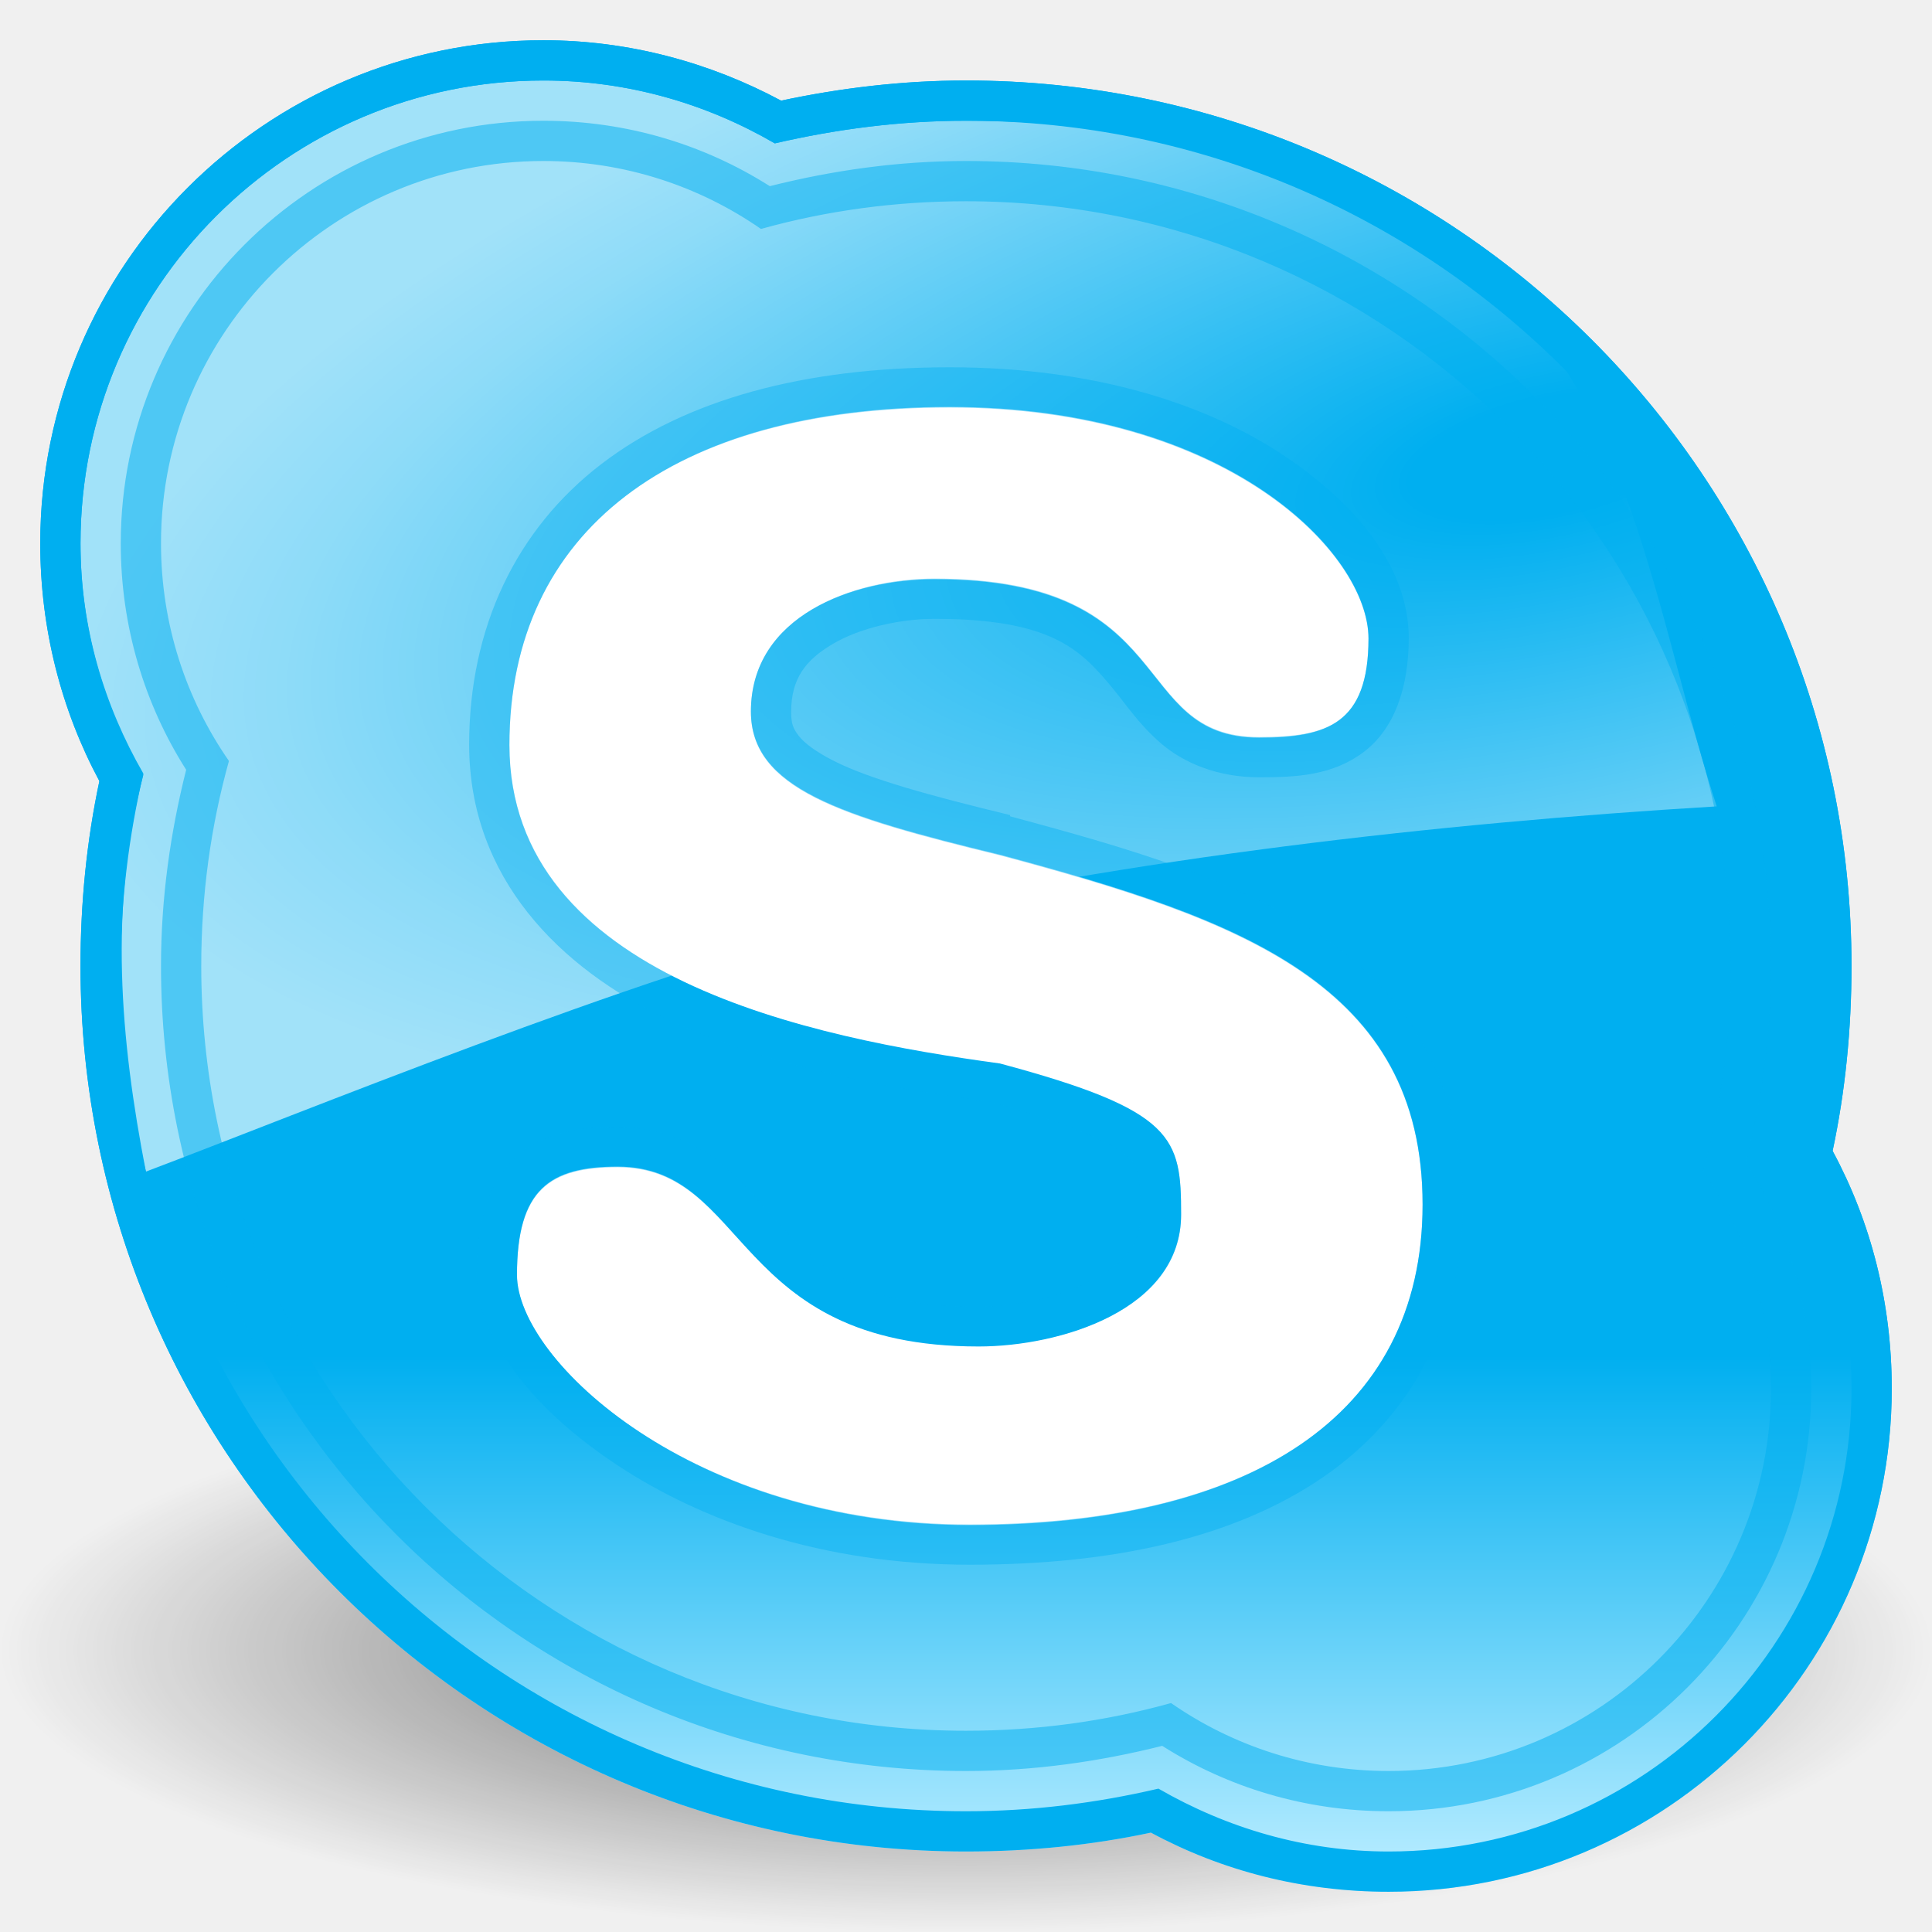
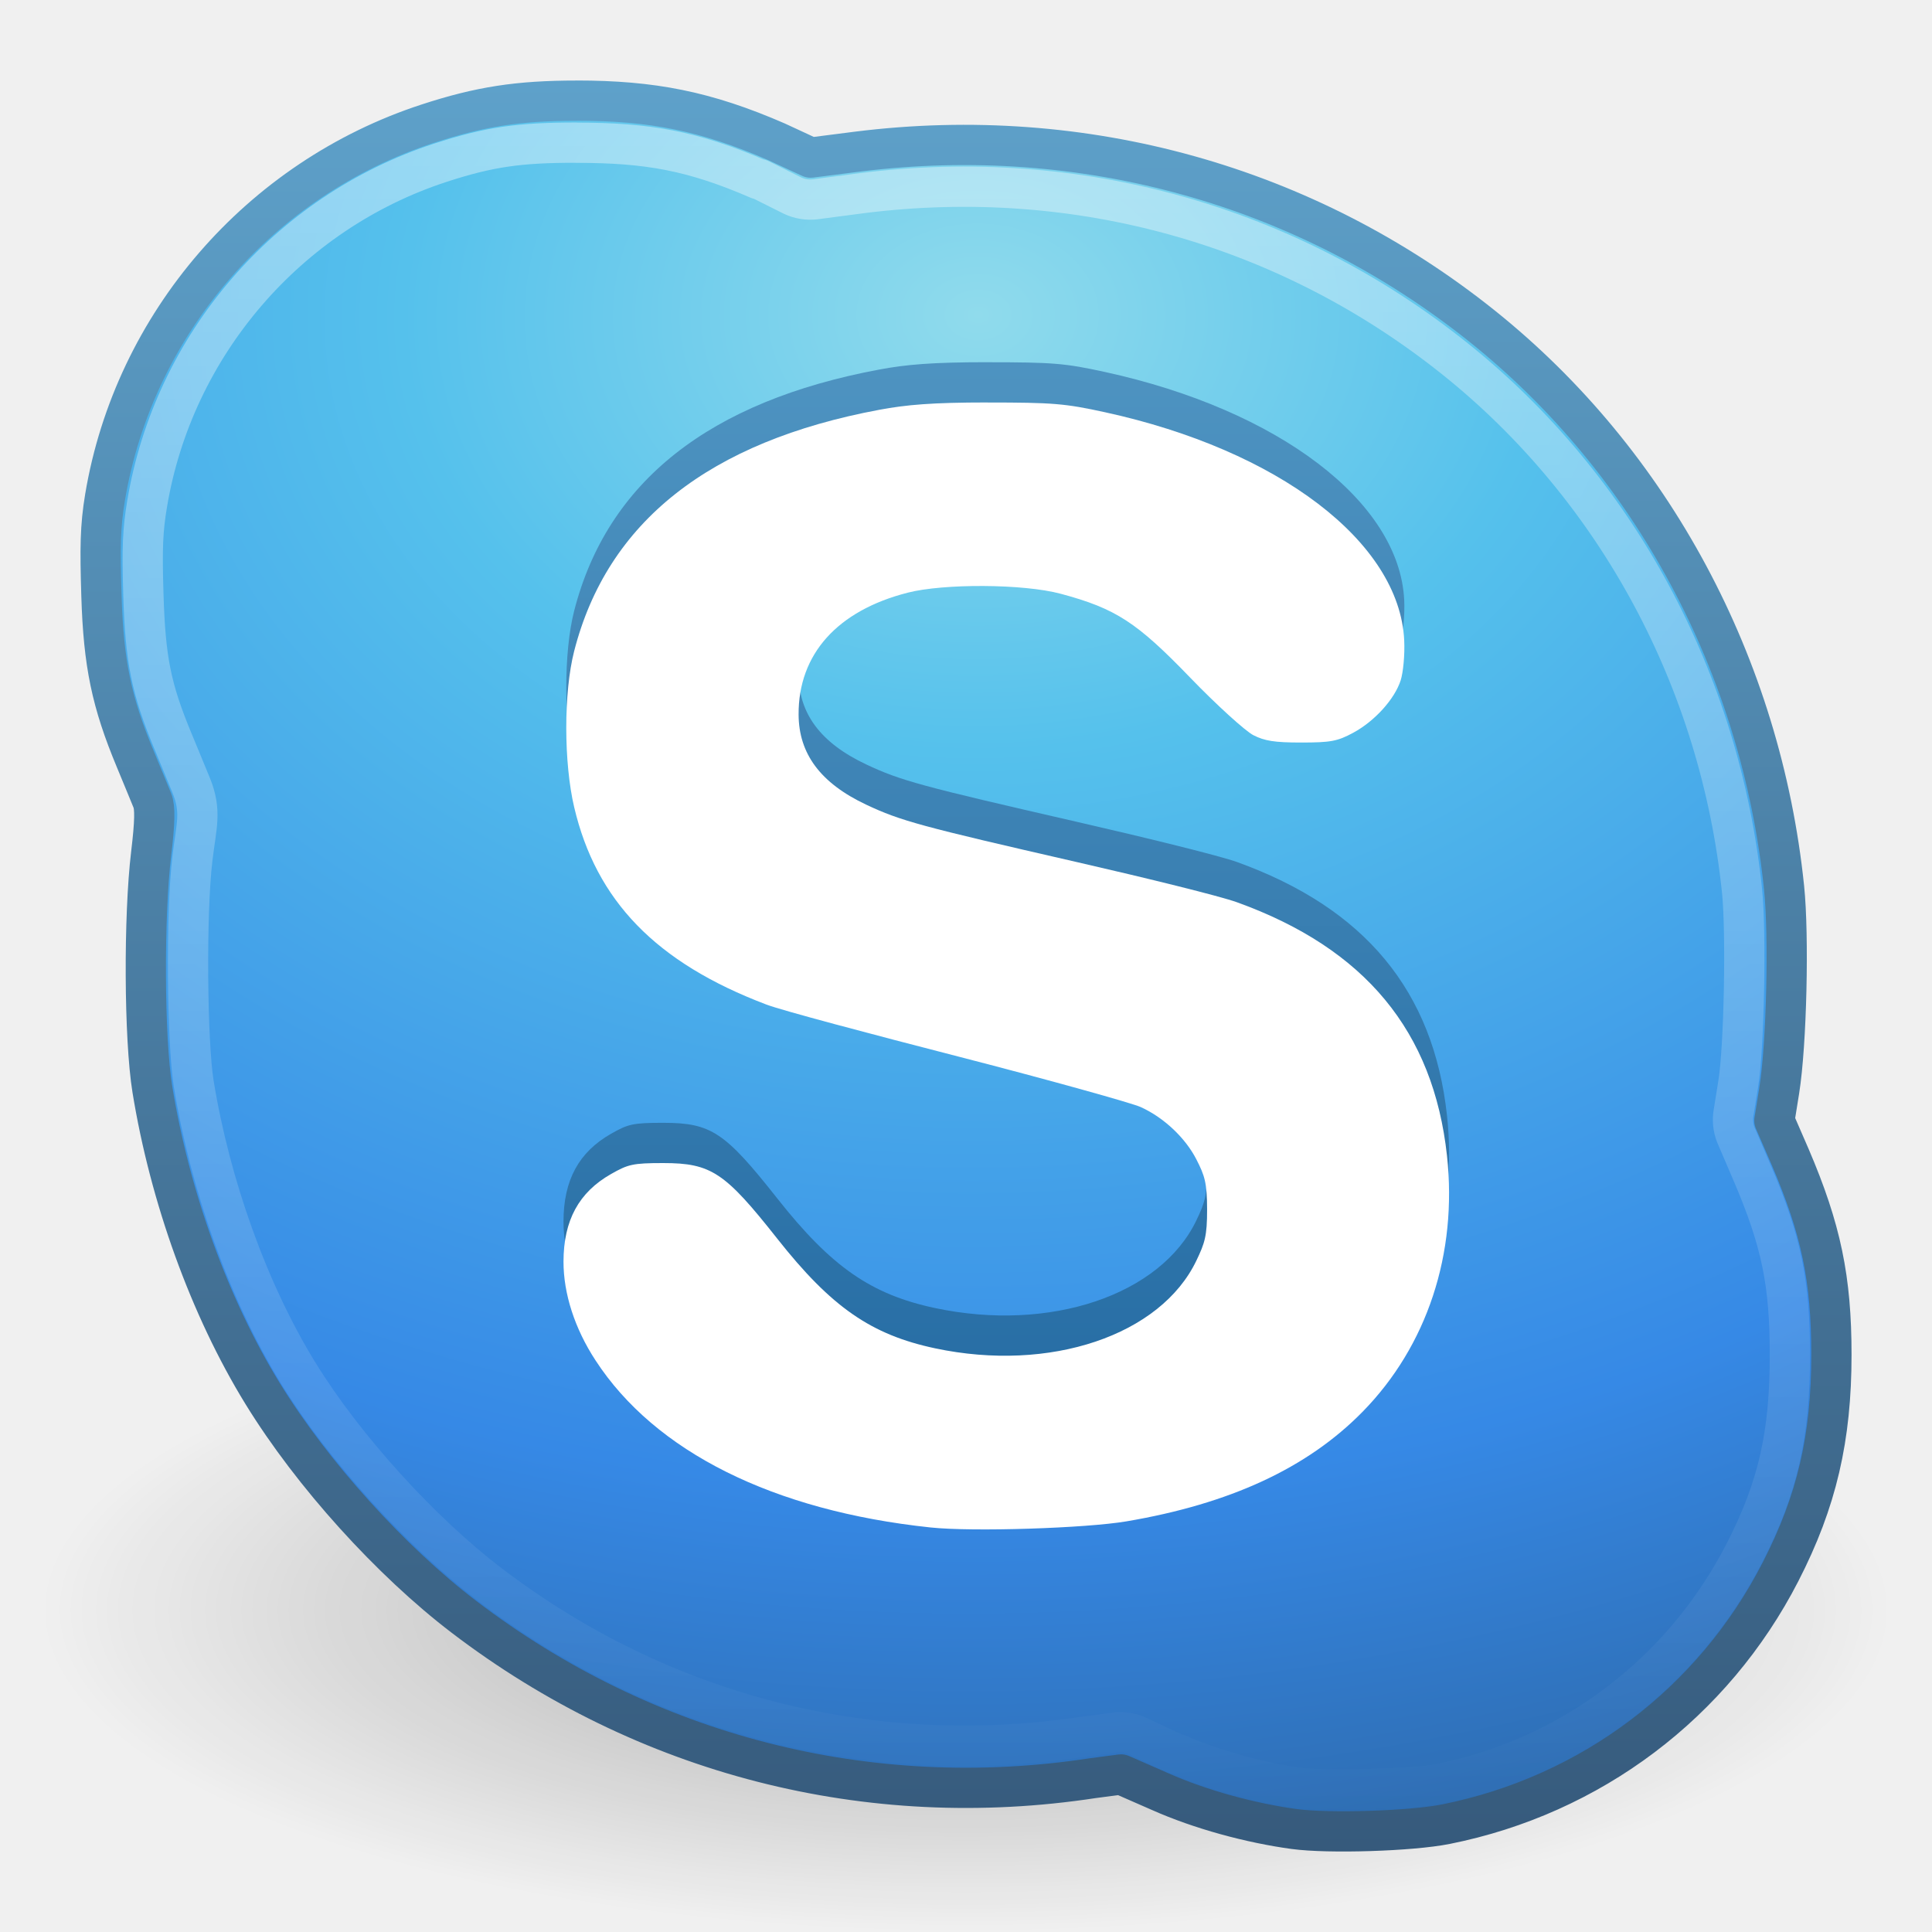
- <svg xmlns="http://www.w3.org/2000/svg" xmlns:xlink="http://www.w3.org/1999/xlink" width="48" height="48" id="svg2160" version="1.0">
-   <defs id="defs2162">
-     <linearGradient id="linearGradient3816">
-       <stop id="stop3818" offset="0" style="stop-color:#000000;stop-opacity:1;" />
-       <stop id="stop3820" offset="1" style="stop-color:#000000;stop-opacity:0;" />
+ <svg xmlns="http://www.w3.org/2000/svg" xmlns:xlink="http://www.w3.org/1999/xlink" width="48px" height="48px" id="svg3903" version="1.1">
+   <defs id="defs3905">
+     <linearGradient xlink:href="#linearGradient4873" id="linearGradient3852" gradientUnits="userSpaceOnUse" gradientTransform="matrix(0.2605712,0,0,0.2607024,20.61664,991.0228)" x1="36.515" y1="62.843" x2="36.515" y2="224.557" />
+     <linearGradient id="linearGradient4873">
+       <stop offset="0" style="stop-color:#ffffff;stop-opacity:1" id="stop4875" />
+       <stop offset="1" style="stop-color:#ffffff;stop-opacity:0" id="stop4877" />
    </linearGradient>
-     <radialGradient xlink:href="#linearGradient3816" id="radialGradient6781" gradientUnits="userSpaceOnUse" cx="31.113" cy="19.009" fx="31.113" fy="19.009" r="8.662" />
-     <linearGradient id="linearGradient3276">
-       <stop style="stop-color:#ffffff;stop-opacity:0;" offset="0" id="stop3278" />
-       <stop id="stop3292" offset="0.097" style="stop-color:#ffffff;stop-opacity:0;" />
-       <stop id="stop3323" offset="0.859" style="stop-color:#ffffff;stop-opacity:0.556;" />
-       <stop style="stop-color:#ffffff;stop-opacity:0.63;" offset="1" id="stop3280" />
+     <linearGradient gradientTransform="translate(0,-1004.362)" xlink:href="#linearGradient3707-319-631-407-324" id="linearGradient3788" x1="25" y1="1048.734" x2="25" y2="1005.99" gradientUnits="userSpaceOnUse" />
+     <linearGradient id="linearGradient2490-9-1">
+       <stop offset="0" style="stop-color:#365f0e;stop-opacity:1" id="stop2492-8-6" />
+       <stop offset="1" style="stop-color:#84a718;stop-opacity:1" id="stop2494-1-3" />
    </linearGradient>
-     <linearGradient id="linearGradient3168">
-       <stop style="stop-color:#00aff0;stop-opacity:1;" offset="0" id="stop3170" />
-       <stop id="stop3176" offset="0.72" style="stop-color:#00aff0;stop-opacity:1;" />
-       <stop style="stop-color:#b0eaff;stop-opacity:1;" offset="1" id="stop3172" />
+     <linearGradient id="linearGradient3242-6-4">
+       <stop offset="0" style="stop-color:#eef87e;stop-opacity:1" id="stop3244-3-7" />
+       <stop offset="0.262" style="stop-color:#cde34f;stop-opacity:1" id="stop3246-9-9" />
+       <stop offset="0.661" style="stop-color:#93b723;stop-opacity:1" id="stop3248-3-7" />
+       <stop offset="1" style="stop-color:#5a7e0d;stop-opacity:1" id="stop3250-3-2" />
    </linearGradient>
-     <radialGradient xlink:href="#linearGradient3276" id="radialGradient3418" gradientUnits="userSpaceOnUse" gradientTransform="matrix(-0.147663,-0.67136,1.716373,-0.3775094,25.94669,74.62939)" cx="86.018" cy="14.772" fx="86.018" fy="14.772" r="21.297" />
-     <linearGradient xlink:href="#linearGradient3168" id="linearGradient3421" gradientUnits="userSpaceOnUse" gradientTransform="translate(1,-1)" x1="46" y1="3" x2="46" y2="47" />
+     <radialGradient r="20.397" fy="7.372" fx="50.151" cy="7.487" cx="50.302" gradientTransform="matrix(4.3468102e-8,2.015425,-2.658986,5.7348248e-8,43.90685,-93.24782)" gradientUnits="userSpaceOnUse" id="radialGradient3899" xlink:href="#linearGradient2867-449-88-871-390-598-476-591-434-148-57-177" />
+     <linearGradient y2="58.839" x2="12.984" y1="227.613" x1="12.984" gradientTransform="matrix(0.2605712,0,0,0.2607024,20.61664,-13.33943)" gradientUnits="userSpaceOnUse" id="linearGradient3901" xlink:href="#linearGradient3707-319-631-407-1-846-4-8-4-9" />
+     <linearGradient id="linearGradient3702-501-757">
+       <stop offset="0" style="stop-color:#181818;stop-opacity:0" id="stop2895" />
+       <stop offset="0.5" style="stop-color:#181818;stop-opacity:1" id="stop2897" />
+       <stop offset="1" style="stop-color:#181818;stop-opacity:0" id="stop2899" />
+     </linearGradient>
+     <linearGradient id="linearGradient3688-464-309">
+       <stop offset="0" style="stop-color:#181818;stop-opacity:1" id="stop2889" />
+       <stop offset="1" style="stop-color:#181818;stop-opacity:0" id="stop2891" />
+     </linearGradient>
+     <linearGradient id="linearGradient3688-166-749">
+       <stop offset="0" style="stop-color:#181818;stop-opacity:1" id="stop2883" />
+       <stop offset="1" style="stop-color:#181818;stop-opacity:0" id="stop2885" />
+     </linearGradient>
+     <linearGradient id="linearGradient3707-319-631-407-324">
+       <stop offset="0" style="stop-color:#185f9a;stop-opacity:1;" id="stop3760" />
+       <stop offset="1" style="stop-color:#599ec9;stop-opacity:1;" id="stop3762" />
+     </linearGradient>
+     <linearGradient id="linearGradient2867-449-88-871-390-598-476-591-434-148-57-177">
+       <stop offset="0" style="stop-color:#90dbec;stop-opacity:1;" id="stop3750" />
+       <stop offset="0.262" style="stop-color:#55c1ec;stop-opacity:1;" id="stop3752" />
+       <stop offset="0.705" style="stop-color:#3689e6;stop-opacity:1;" id="stop3754" />
+       <stop offset="1" style="stop-color:#2b63a0;stop-opacity:1;" id="stop3756" />
+     </linearGradient>
+     <linearGradient id="linearGradient3707-319-631-407-1-846-4-8-4-9">
+       <stop id="stop3788-5-5-3-5" style="stop-color:#365a7c;stop-opacity:1" offset="0" />
+       <stop id="stop3790-9-0-0-0" style="stop-color:#5ea1ca;stop-opacity:1;" offset="1" />
+     </linearGradient>
+     <linearGradient id="linearGradient3924">
+       <stop offset="0" style="stop-color:#ffffff;stop-opacity:1;" id="stop3926" />
+       <stop id="stop3928" style="stop-color:#ffffff;stop-opacity:0.235;" offset="0.063" />
+       <stop offset="0.951" style="stop-color:#ffffff;stop-opacity:0.157;" id="stop3930" />
+       <stop offset="1" style="stop-color:#ffffff;stop-opacity:0.392;" id="stop3932" />
+     </linearGradient>
+     <linearGradient id="linearGradient8265-821-176-38-919-66-249-7-7">
+       <stop id="stop2687-1-9" style="stop-color:#ffffff;stop-opacity:1" offset="0" />
+       <stop id="stop2689-5-4" style="stop-color:#ffffff;stop-opacity:0" offset="1" />
+     </linearGradient>
+     <linearGradient id="linearGradient3707-319-631-407-1-846-4-8-4">
+       <stop id="stop3788-5-5-3" style="stop-color:#365a7c;stop-opacity:1" offset="0" />
+       <stop id="stop3790-9-0-0" style="stop-color:#5ea1ca;stop-opacity:1;" offset="1" />
+     </linearGradient>
+     <linearGradient id="linearGradient3707-319-631-407-1-846-4-2">
+       <stop id="stop3788-5-54" style="stop-color:#365a7c;stop-opacity:1" offset="0" />
+       <stop id="stop3790-9-7" style="stop-color:#5ea1ca;stop-opacity:1;" offset="1" />
+     </linearGradient>
+     <linearGradient gradientTransform="matrix(2.115374,0,0,2.115325,-107.5771,32.42656)" gradientUnits="userSpaceOnUse" xlink:href="#linearGradient4873-4" id="linearGradient2407" y2="5.468" x2="63.397" y1="-12.489" x1="63.397" />
+     <linearGradient id="linearGradient4873-4">
+       <stop offset="0" style="stop-color:#ffffff;stop-opacity:1" id="stop4875-4" />
+       <stop offset="1" style="stop-color:#ffffff;stop-opacity:0" id="stop4877-9" />
+     </linearGradient>
+     <radialGradient gradientTransform="matrix(0,2.287459,-3.019406,0,36.04744,-50.63016)" gradientUnits="userSpaceOnUse" xlink:href="#linearGradient3242-187-536" id="radialGradient2410" fy="3.99" fx="23.896" r="20.397" cy="3.99" cx="23.896" />
+     <linearGradient id="linearGradient3242-187-536">
+       <stop offset="0" style="stop-color:#8badea;stop-opacity:1" id="stop2778" />
+       <stop offset="0.262" style="stop-color:#6396cd;stop-opacity:1" id="stop2780" />
+       <stop offset="0.661" style="stop-color:#3b7caf;stop-opacity:1" id="stop2782" />
+       <stop offset="1" style="stop-color:#194c70;stop-opacity:1" id="stop2784" />
+     </linearGradient>
+     <linearGradient gradientTransform="matrix(0.9584364,0,0,0.9584366,0.9975246,1.997525)" gradientUnits="userSpaceOnUse" xlink:href="#linearGradient2490-182-124" id="linearGradient2412" y2="3.082" x2="18.379" y1="44.98" x1="18.379" />
+     <linearGradient id="linearGradient2490-182-124">
+       <stop offset="0" style="stop-color:#1f4b6a;stop-opacity:1" id="stop2788" />
+       <stop offset="1" style="stop-color:#4083c2;stop-opacity:1" id="stop2790" />
+     </linearGradient>
+     <radialGradient gradientTransform="matrix(2.164706,0,0,0.7529402,-188.9502,-35.70877)" gradientUnits="userSpaceOnUse" xlink:href="#linearGradient8838" id="radialGradient2415" fy="4.625" fx="62.625" r="10.625" cy="4.625" cx="62.625" />
+     <linearGradient id="linearGradient8838">
+       <stop offset="0" style="stop-color:#000000;stop-opacity:1" id="stop8840" />
+       <stop offset="1" style="stop-color:#000000;stop-opacity:0" id="stop8842" />
+     </linearGradient>
  </defs>
-   <g id="layer1" style="display:inline">
-     <path d="M 39.775,19.009 A 8.662,8.662 0 1 1 22.451,19.009 A 8.662,8.662 0 1 1 39.775,19.009 z" id="path4306" style="opacity:0.6;fill:url(#radialGradient6781);fill-opacity:1;fill-rule:evenodd;stroke:none;stroke-width:1px;stroke-linecap:round;stroke-linejoin:round;marker:none;marker-start:none;marker-mid:none;marker-end:none;stroke-miterlimit:4;stroke-dasharray:none;stroke-dashoffset:0;stroke-opacity:1;visibility:visible;display:inline;overflow:visible" transform="matrix(2.770704,0,0,0.8081221,-62.20408,25.63871)" />
-     <path style="fill:url(#linearGradient3421);fill-opacity:1;fill-rule:nonzero;stroke:none;stroke-opacity:1;display:inline" d="M 13.5,1 C 6.6,1 1,6.6 1,13.5 C 1,15.631 1.527,17.65 2.469,19.406 C 2.154,20.886 2,22.427 2,24 C 2,36.144 11.856,46 24,46 C 25.573,46 27.114,45.846 28.594,45.531 C 30.356,46.481 32.359,47 34.5,47 C 41.4,47 47,41.4 47,34.5 C 47,32.359 46.481,30.356 45.531,28.594 C 45.846,27.114 46,25.573 46,24 C 46,11.856 36.144,2 24,2 C 22.426,2 20.887,2.185 19.406,2.5 C 17.65,1.558 15.631,1 13.5,1 z " id="path3225" />
-     <path style="fill:url(#radialGradient3418);fill-opacity:1;fill-rule:nonzero;stroke:none;stroke-opacity:1;display:inline" d="M 13.5,2 C 7.152,2 2,7.152 2,13.5 C 2,15.602 2.577,17.554 3.562,19.25 C 2.701,22.526 2.986,25.829 3.625,29.108 C 7.513,27.64 15.692,24.277 21.251,22.876 C 28.107,21.325 35.624,20.456 42.651,20.034 C 41.276,15.843 40.535,9.96 37.146,7.156 C 33.756,4.351 29.094,3 24,3 C 23.182,3 22.377,3.052 21.585,3.148 C 20.793,3.245 20.015,3.385 19.25,3.562 C 18.402,3.07 17.49,2.679 16.527,2.412 C 15.564,2.144 14.551,2 13.5,2 z " id="path3263" />
-     <path style="fill:#00aff0;fill-opacity:0.514;fill-rule:nonzero;stroke:none;stroke-opacity:1;display:inline" d="M 13.5,3 C 7.704,3 3,7.704 3,13.5 C 3,15.568 3.592,17.499 4.625,19.125 C 4.232,20.689 4,22.315 4,24 C 4,35.04 12.96,44 24,44 C 25.685,44 27.311,43.768 28.875,43.375 C 30.501,44.408 32.432,45 34.5,45 C 40.296,45 45,40.296 45,34.5 C 45,32.432 44.408,30.501 43.375,28.875 C 43.768,27.311 44,25.685 44,24 C 44,12.96 35.04,4 24,4 C 22.315,4 20.689,4.232 19.125,4.625 C 17.499,3.592 15.568,3 13.5,3 z M 13.5,4 C 15.508,4 17.372,4.623 18.906,5.688 C 20.528,5.236 22.235,5 24,5 C 34.488,5 43,13.512 43,24 C 43,25.765 42.764,27.472 42.312,29.094 C 43.377,30.628 44,32.492 44,34.5 C 44,39.744 39.744,44 34.5,44 C 32.492,44 30.628,43.377 29.094,42.312 C 27.472,42.764 25.765,43 24,43 C 13.512,43 5,34.488 5,24 C 5,22.235 5.236,20.528 5.688,18.906 C 4.623,17.372 4,15.508 4,13.5 C 4,8.256 8.256,4 13.5,4 z " id="path3254" />
-     <path style="fill:#00aff0;fill-opacity:1;fill-rule:nonzero;stroke:none;stroke-opacity:1;display:inline" d="M 13.5,1 C 6.6,1 1,6.6 1,13.5 C 1,15.631 1.527,17.65 2.469,19.406 C 2.154,20.886 2,22.427 2,24 C 2,36.144 11.856,46 24,46 C 25.573,46 27.114,45.846 28.594,45.531 C 30.356,46.481 32.359,47 34.5,47 C 41.4,47 47,41.4 47,34.5 C 47,32.359 46.481,30.356 45.531,28.594 C 45.846,27.114 46,25.573 46,24 C 46,11.856 36.144,2 24,2 C 22.426,2 20.887,2.185 19.406,2.5 C 17.65,1.558 15.631,1 13.5,1 z M 13.5,2 C 15.602,2 17.554,2.577 19.25,3.562 C 20.779,3.208 22.364,3 24,3 C 35.592,3 45,12.408 45,24 C 45,25.624 44.818,27.201 44.469,28.719 C 45.452,30.413 46,32.401 46,34.5 C 46,40.848 40.848,46 34.5,46 C 32.412,46 30.47,45.412 28.781,44.438 C 27.243,44.797 25.647,45 24,45 C 12.408,45 3,35.592 3,24 C 3,22.358 3.205,20.753 3.562,19.219 C 2.588,17.53 2,15.588 2,13.5 C 2,7.152 7.152,2 13.5,2 z " id="path3206" />
-     <path style="fill:#ffffff;fill-opacity:1;fill-rule:evenodd;stroke:none;stroke-width:1px;stroke-linecap:butt;stroke-linejoin:miter;stroke-opacity:1;display:inline" d="M 23.594,10.109 C 16.719,10.109 12.656,13.203 12.656,18.516 C 12.656,24.295 20.189,25.787 24.844,26.422 C 29.201,27.589 29.344,28.269 29.344,30.172 C 29.344,32.544 26.348,33.453 24.312,33.453 C 18.165,33.453 18.619,28.984 15.344,28.984 C 13.656,28.984 12.844,29.547 12.844,31.672 C 12.844,33.797 17.219,37.891 24.094,37.891 C 30.969,37.891 35.344,35.234 35.344,29.922 C 35.344,24.453 30.819,22.835 24.844,21.234 C 20.869,20.27 18.656,19.575 18.656,17.672 C 18.656,15.3 21.183,14.391 23.219,14.391 C 29.366,14.391 28.006,18.328 31.281,18.328 C 32.969,18.328 34,17.984 34,15.859 C 34,13.734 30.469,10.109 23.594,10.109 z " id="path3337" />
-     <path style="fill:#00aff0;fill-opacity:0.424;fill-rule:evenodd;stroke:none;stroke-width:2;stroke-linecap:butt;stroke-linejoin:miter;stroke-miterlimit:4;stroke-dasharray:none;stroke-opacity:1;display:inline" d="M 23.594,9.125 C 20.006,9.125 17.048,9.914 14.938,11.531 C 12.827,13.149 11.656,15.589 11.656,18.5 C 11.656,21.824 13.914,24.05 16.562,25.312 C 19.168,26.554 22.248,27.052 24.594,27.375 C 24.632,27.38 24.681,27.401 24.719,27.406 C 26.705,27.952 27.728,28.46 28.031,28.75 C 28.188,28.9 28.234,28.986 28.281,29.188 C 28.328,29.389 28.344,29.693 28.344,30.156 C 28.344,30.921 27.93,31.392 27.125,31.812 C 26.32,32.233 25.182,32.469 24.312,32.469 C 21.481,32.469 20.456,31.567 19.469,30.531 C 18.975,30.013 18.54,29.423 17.906,28.906 C 17.272,28.39 16.39,28 15.344,28 C 14.389,28 13.441,28.135 12.75,28.812 C 12.059,29.49 11.844,30.498 11.844,31.688 C 11.844,32.562 12.243,33.364 12.844,34.156 C 13.445,34.949 14.285,35.707 15.344,36.406 C 17.462,37.804 20.458,38.875 24.094,38.875 C 27.66,38.875 30.65,38.211 32.844,36.719 C 35.038,35.227 36.344,32.868 36.344,29.938 C 36.344,26.927 34.983,24.737 32.906,23.312 C 30.83,21.888 28.102,21.087 25.094,20.281 L 25.094,20.25 C 23.119,19.771 21.603,19.354 20.719,18.906 C 20.277,18.682 19.987,18.466 19.844,18.281 C 19.7,18.096 19.656,17.969 19.656,17.688 C 19.656,16.857 20.016,16.397 20.688,16 C 21.359,15.603 22.35,15.375 23.219,15.375 C 26.079,15.375 26.816,16.123 27.562,17 C 27.936,17.439 28.273,17.978 28.844,18.469 C 29.414,18.96 30.262,19.312 31.281,19.312 C 32.193,19.312 33.098,19.271 33.875,18.688 C 34.652,18.104 35,17.068 35,15.844 C 35,14.227 33.864,12.64 31.938,11.344 C 30.011,10.048 27.207,9.125 23.594,9.125 z M 23.594,10.125 C 30.469,10.125 34,13.75 34,15.875 C 34,18 32.969,18.312 31.281,18.312 C 28.006,18.312 29.366,14.375 23.219,14.375 C 21.183,14.375 18.656,15.316 18.656,17.688 C 18.656,19.591 20.869,20.285 24.844,21.25 C 30.819,22.851 35.344,24.468 35.344,29.938 C 35.344,35.25 30.969,37.875 24.094,37.875 C 17.219,37.875 12.844,33.812 12.844,31.688 C 12.844,29.562 13.656,29 15.344,29 C 18.619,29 18.165,33.438 24.312,33.438 C 26.348,33.437 29.344,32.559 29.344,30.188 C 29.344,28.284 29.201,27.605 24.844,26.438 C 20.189,25.803 12.656,24.279 12.656,18.5 C 12.656,13.188 16.719,10.125 23.594,10.125 z " id="path3356" />
+   <g id="layer1">
+     <g id="layer1-93" transform="translate(77.38545,72.22642)">
+       <path style="opacity:0.3;fill:url(#radialGradient2415);fill-opacity:1;fill-rule:evenodd;stroke:none;stroke-width:1;marker:none;visibility:visible;display:inline;overflow:visible" id="path8836" d="m -30.385,-32.226 c 0,4.418 -10.297,8 -23,8 -12.703,0 -23,-3.582 -23,-8 0,-4.418 10.297,-8 23,-8 12.703,0 23,3.582 23,8 l 0,0 z" />
+     </g>
+     <path style="color:#000000;fill:url(#radialGradient3899);fill-opacity:1.0;fill-rule:nonzero;stroke:url(#linearGradient3901);stroke-width:1;stroke-linecap:round;stroke-linejoin:round;stroke-miterlimit:4;stroke-opacity:1;stroke-dasharray:none;stroke-dashoffset:0;marker:none;visibility:visible;display:inline;overflow:visible;enable-background:accumulate" d="m 14.327,2.501 c -1.456,0 -2.404,0.147 -3.705,0.573 -4.166,1.362 -7.291,4.967 -8.012,9.281 -0.122,0.731 -0.126,1.264 -0.09,2.441 0.052,1.699 0.252,2.649 0.843,4.068 0.182,0.436 0.368,0.894 0.422,1.024 0.071,0.175 0.065,0.538 -0.03,1.326 -0.186,1.548 -0.175,4.583 0.03,5.846 0.434,2.674 1.424,5.422 2.741,7.564 1.236,2.011 3.19,4.164 5,5.545 4.508,3.438 10.052,4.861 15.632,4.008 l 0.693,-0.091 0.964,0.422 c 1.006,0.449 2.259,0.787 3.343,0.934 0.853,0.115 2.901,0.052 3.765,-0.121 3.598,-0.719 6.637,-3.004 8.313,-6.268 0.904,-1.76 1.265,-3.332 1.265,-5.394 2.41e-4,-1.885 -0.257,-3.118 -1.024,-4.912 L 44.084,27.843 44.205,27.09 C 44.389,25.937 44.449,23.254 44.325,22.057 43.756,16.546 41.049,11.487 36.826,8.105 32.451,4.602 26.92,3.067 21.314,3.766 L 20.14,3.916 19.296,3.525 C 17.534,2.758 16.197,2.5 14.327,2.5 z" id="path2986" />
+     <path style="color:#000000;fill:url(#linearGradient3788);fill-opacity:1.0;fill-rule:nonzero;stroke:none;stroke-width:1;marker:none;visibility:visible;display:inline;overflow:visible;enable-background:accumulate" d="m 24.532,9 c 1.628,5e-4 1.923,0.024 2.921,0.242 4.307,0.939 7.314,3.222 7.434,5.663 0.018,0.371 -0.027,0.809 -0.088,0.999 -0.148,0.46 -0.64,1.011 -1.18,1.302 -0.393,0.212 -0.561,0.242 -1.298,0.242 -0.658,0 -0.903,-0.041 -1.18,-0.182 -0.195,-0.098 -0.906,-0.742 -1.564,-1.423 -1.331,-1.38 -1.849,-1.721 -3.216,-2.089 -0.938,-0.253 -2.919,-0.257 -3.806,-0.03 -1.749,0.446 -2.721,1.526 -2.714,3.028 0.004,0.967 0.535,1.701 1.682,2.241 0.856,0.403 1.356,0.537 5.222,1.423 1.768,0.405 3.56,0.847 3.983,0.999 3.192,1.15 4.886,3.211 5.222,6.299 0.265,2.437 -0.498,4.73 -2.095,6.359 -1.377,1.405 -3.303,2.29 -5.871,2.725 -0.999,0.169 -3.807,0.264 -4.868,0.151 -3.899,-0.413 -6.841,-1.879 -8.319,-4.149 C 14.277,32.006 14,31.138 14,30.349 c 0,-1.033 0.385,-1.728 1.18,-2.18 0.422,-0.24 0.535,-0.273 1.298,-0.273 1.195,0 1.536,0.236 2.832,1.877 1.346,1.706 2.336,2.389 3.924,2.726 2.855,0.605 5.601,-0.322 6.49,-2.18 0.209,-0.436 0.267,-0.612 0.266,-1.272 -0.001,-0.662 -0.06,-0.84 -0.266,-1.242 -0.268,-0.524 -0.798,-1.036 -1.387,-1.302 -0.215,-0.097 -2.233,-0.662 -4.484,-1.242 -2.251,-0.579 -4.423,-1.156 -4.809,-1.302 -2.755,-1.043 -4.234,-2.588 -4.779,-4.906 -0.259,-1.101 -0.264,-2.847 0,-3.876 0.823,-3.213 3.36,-5.208 7.582,-5.996 0.669,-0.125 1.313,-0.182 2.685,-0.182 z" id="path2879-9" />
+     <path style="color:#000000;fill:#ffffff;fill-opacity:1;fill-rule:nonzero;stroke:none;stroke-width:1;marker:none;visibility:visible;display:inline;overflow:visible;enable-background:accumulate" d="m 24.532,10 c 1.628,5e-4 1.923,0.024 2.921,0.242 4.307,0.939 7.314,3.222 7.434,5.663 0.018,0.371 -0.027,0.809 -0.088,0.999 -0.148,0.46 -0.64,1.011 -1.18,1.302 -0.393,0.212 -0.561,0.242 -1.298,0.242 -0.658,0 -0.903,-0.041 -1.18,-0.182 -0.195,-0.098 -0.906,-0.742 -1.564,-1.423 -1.331,-1.38 -1.849,-1.721 -3.216,-2.089 -0.938,-0.253 -2.919,-0.257 -3.806,-0.03 -1.749,0.446 -2.721,1.526 -2.714,3.028 0.004,0.967 0.535,1.701 1.682,2.241 0.856,0.403 1.356,0.537 5.222,1.423 1.768,0.405 3.56,0.847 3.983,0.999 3.192,1.15 4.886,3.211 5.222,6.299 0.265,2.437 -0.498,4.73 -2.095,6.359 -1.377,1.405 -3.303,2.29 -5.871,2.725 -0.999,0.169 -3.807,0.264 -4.868,0.151 -3.899,-0.413 -6.841,-1.879 -8.319,-4.149 C 14.277,33.006 14,32.138 14,31.349 c 0,-1.033 0.385,-1.728 1.18,-2.18 0.422,-0.24 0.535,-0.273 1.298,-0.273 1.195,0 1.536,0.236 2.832,1.877 1.346,1.706 2.336,2.389 3.924,2.726 2.855,0.605 5.601,-0.322 6.49,-2.18 0.209,-0.436 0.267,-0.612 0.266,-1.272 -0.001,-0.662 -0.06,-0.84 -0.266,-1.242 -0.268,-0.524 -0.798,-1.036 -1.387,-1.302 -0.215,-0.097 -2.233,-0.662 -4.484,-1.242 -2.251,-0.579 -4.423,-1.156 -4.809,-1.302 -2.755,-1.043 -4.234,-2.588 -4.779,-4.906 -0.259,-1.101 -0.264,-2.847 0,-3.876 0.823,-3.213 3.36,-5.208 7.582,-5.996 0.669,-0.125 1.313,-0.182 2.685,-0.182 z" id="path2879" />
+     <path transform="translate(0,-1004.362)" style="opacity:0.4;color:#000000;fill:none;stroke:url(#linearGradient3852);stroke-width:1;stroke-linecap:round;stroke-linejoin:round;stroke-miterlimit:4;stroke-opacity:1;stroke-dasharray:none;stroke-dashoffset:0;marker:none;visibility:visible;display:inline;overflow:visible;enable-background:accumulate" id="path3850" d="m 14.312,1007.906 c -1.392,0 -2.15,0.1 -3.375,0.5 -3.799,1.242 -6.625,4.539 -7.281,8.469 -0.11,0.657 -0.129,1.087 -0.094,2.25 0.05,1.63 0.189,2.343 0.75,3.688 0.194,0.465 0.416,1.011 0.438,1.062 0.264,0.645 0.129,0.996 0.031,1.812 -0.166,1.383 -0.132,4.585 0.031,5.594 0.412,2.537 1.361,5.183 2.594,7.188 1.153,1.876 3.064,3.964 4.75,5.25 4.293,3.274 9.533,4.593 14.844,3.781 a 1.032,1.032 0 0 1 0.031,0 l 0.688,-0.094 a 1.032,1.032 0 0 1 0.562,0.094 l 0.938,0.438 c 0.009,0 0.023,-0 0.031,0 0.889,0.393 2.063,0.713 3.031,0.844 0.58,0.079 2.863,0.027 3.469,-0.094 3.293,-0.658 6.059,-2.761 7.594,-5.75 0.84,-1.636 1.125,-2.96 1.125,-4.906 2.29e-4,-1.788 -0.206,-2.819 -0.938,-4.531 l -0.375,-0.875 a 1.032,1.032 0 0 1 -0.094,-0.562 l 0.125,-0.781 c 0.148,-0.925 0.199,-3.759 0.094,-4.781 -0.541,-5.242 -3.124,-10.015 -7.125,-13.219 -4.159,-3.33 -9.38,-4.79 -14.719,-4.125 l -1.188,0.156 a 1.032,1.032 0 0 1 -0.562,-0.094 l -0.812,-0.406 c -0.01,-0 -0.021,0 -0.031,0 -1.64,-0.71 -2.757,-0.906 -4.531,-0.906 z" />
  </g>
</svg>
